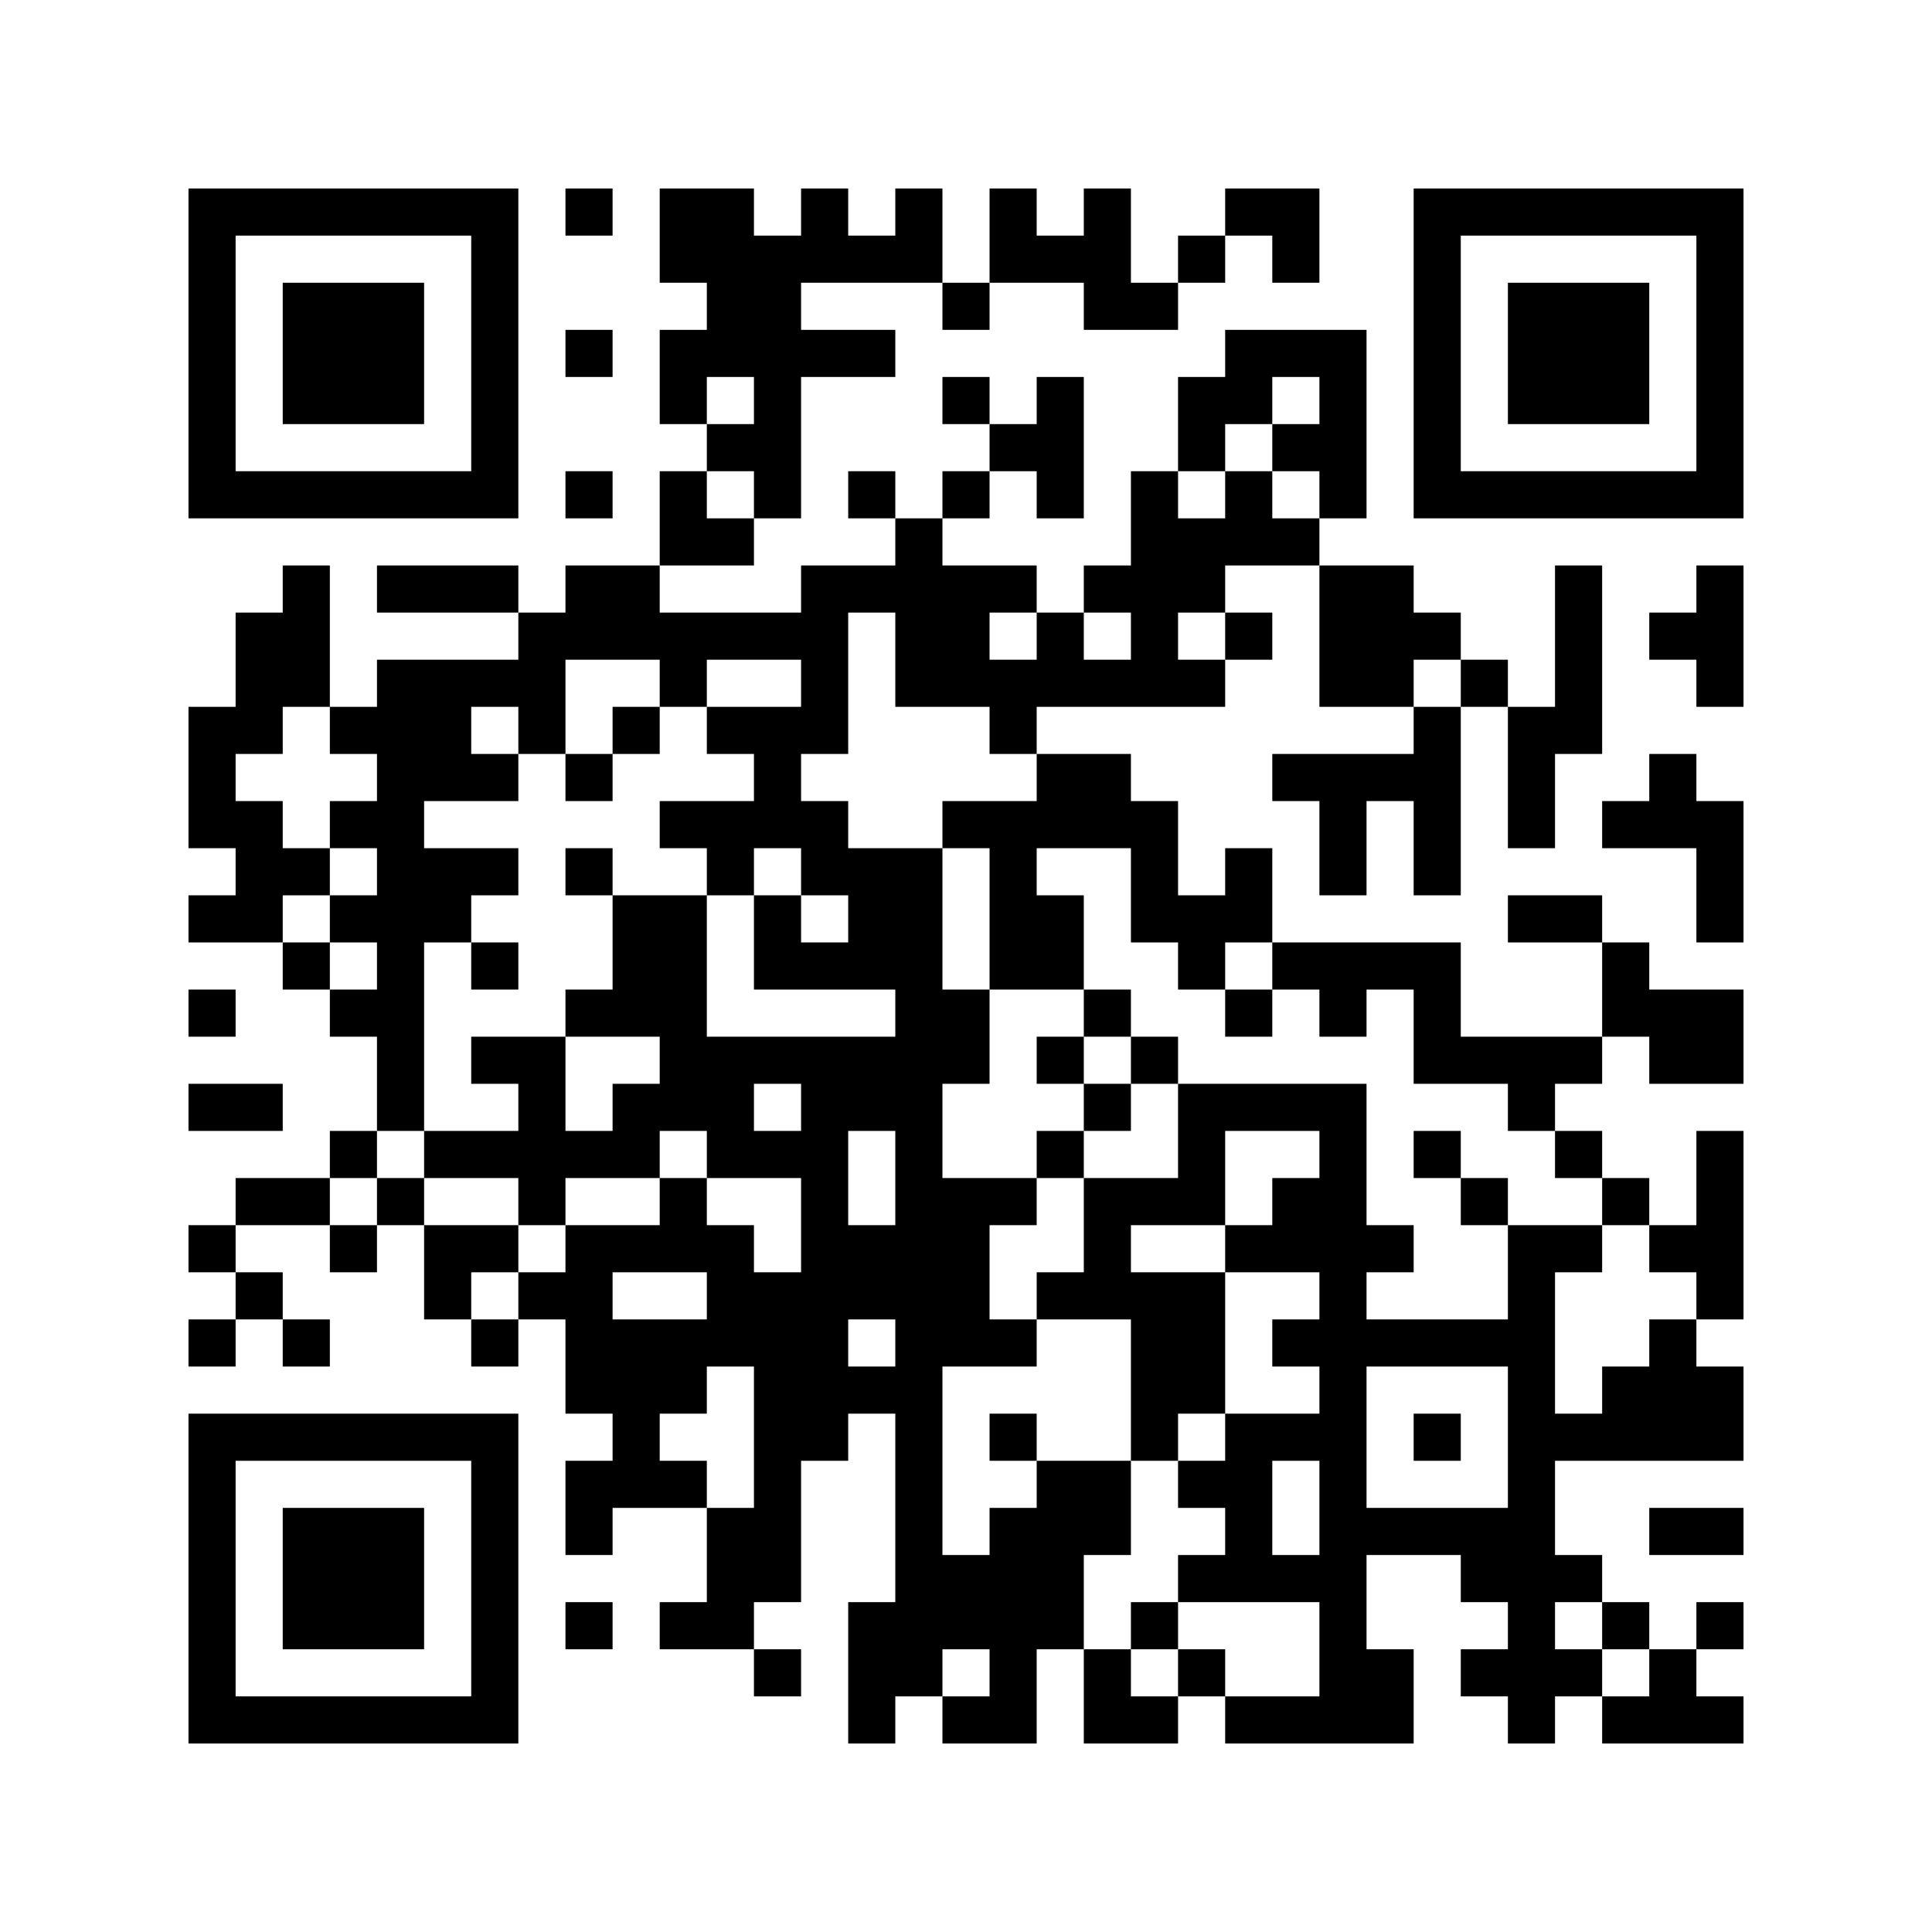
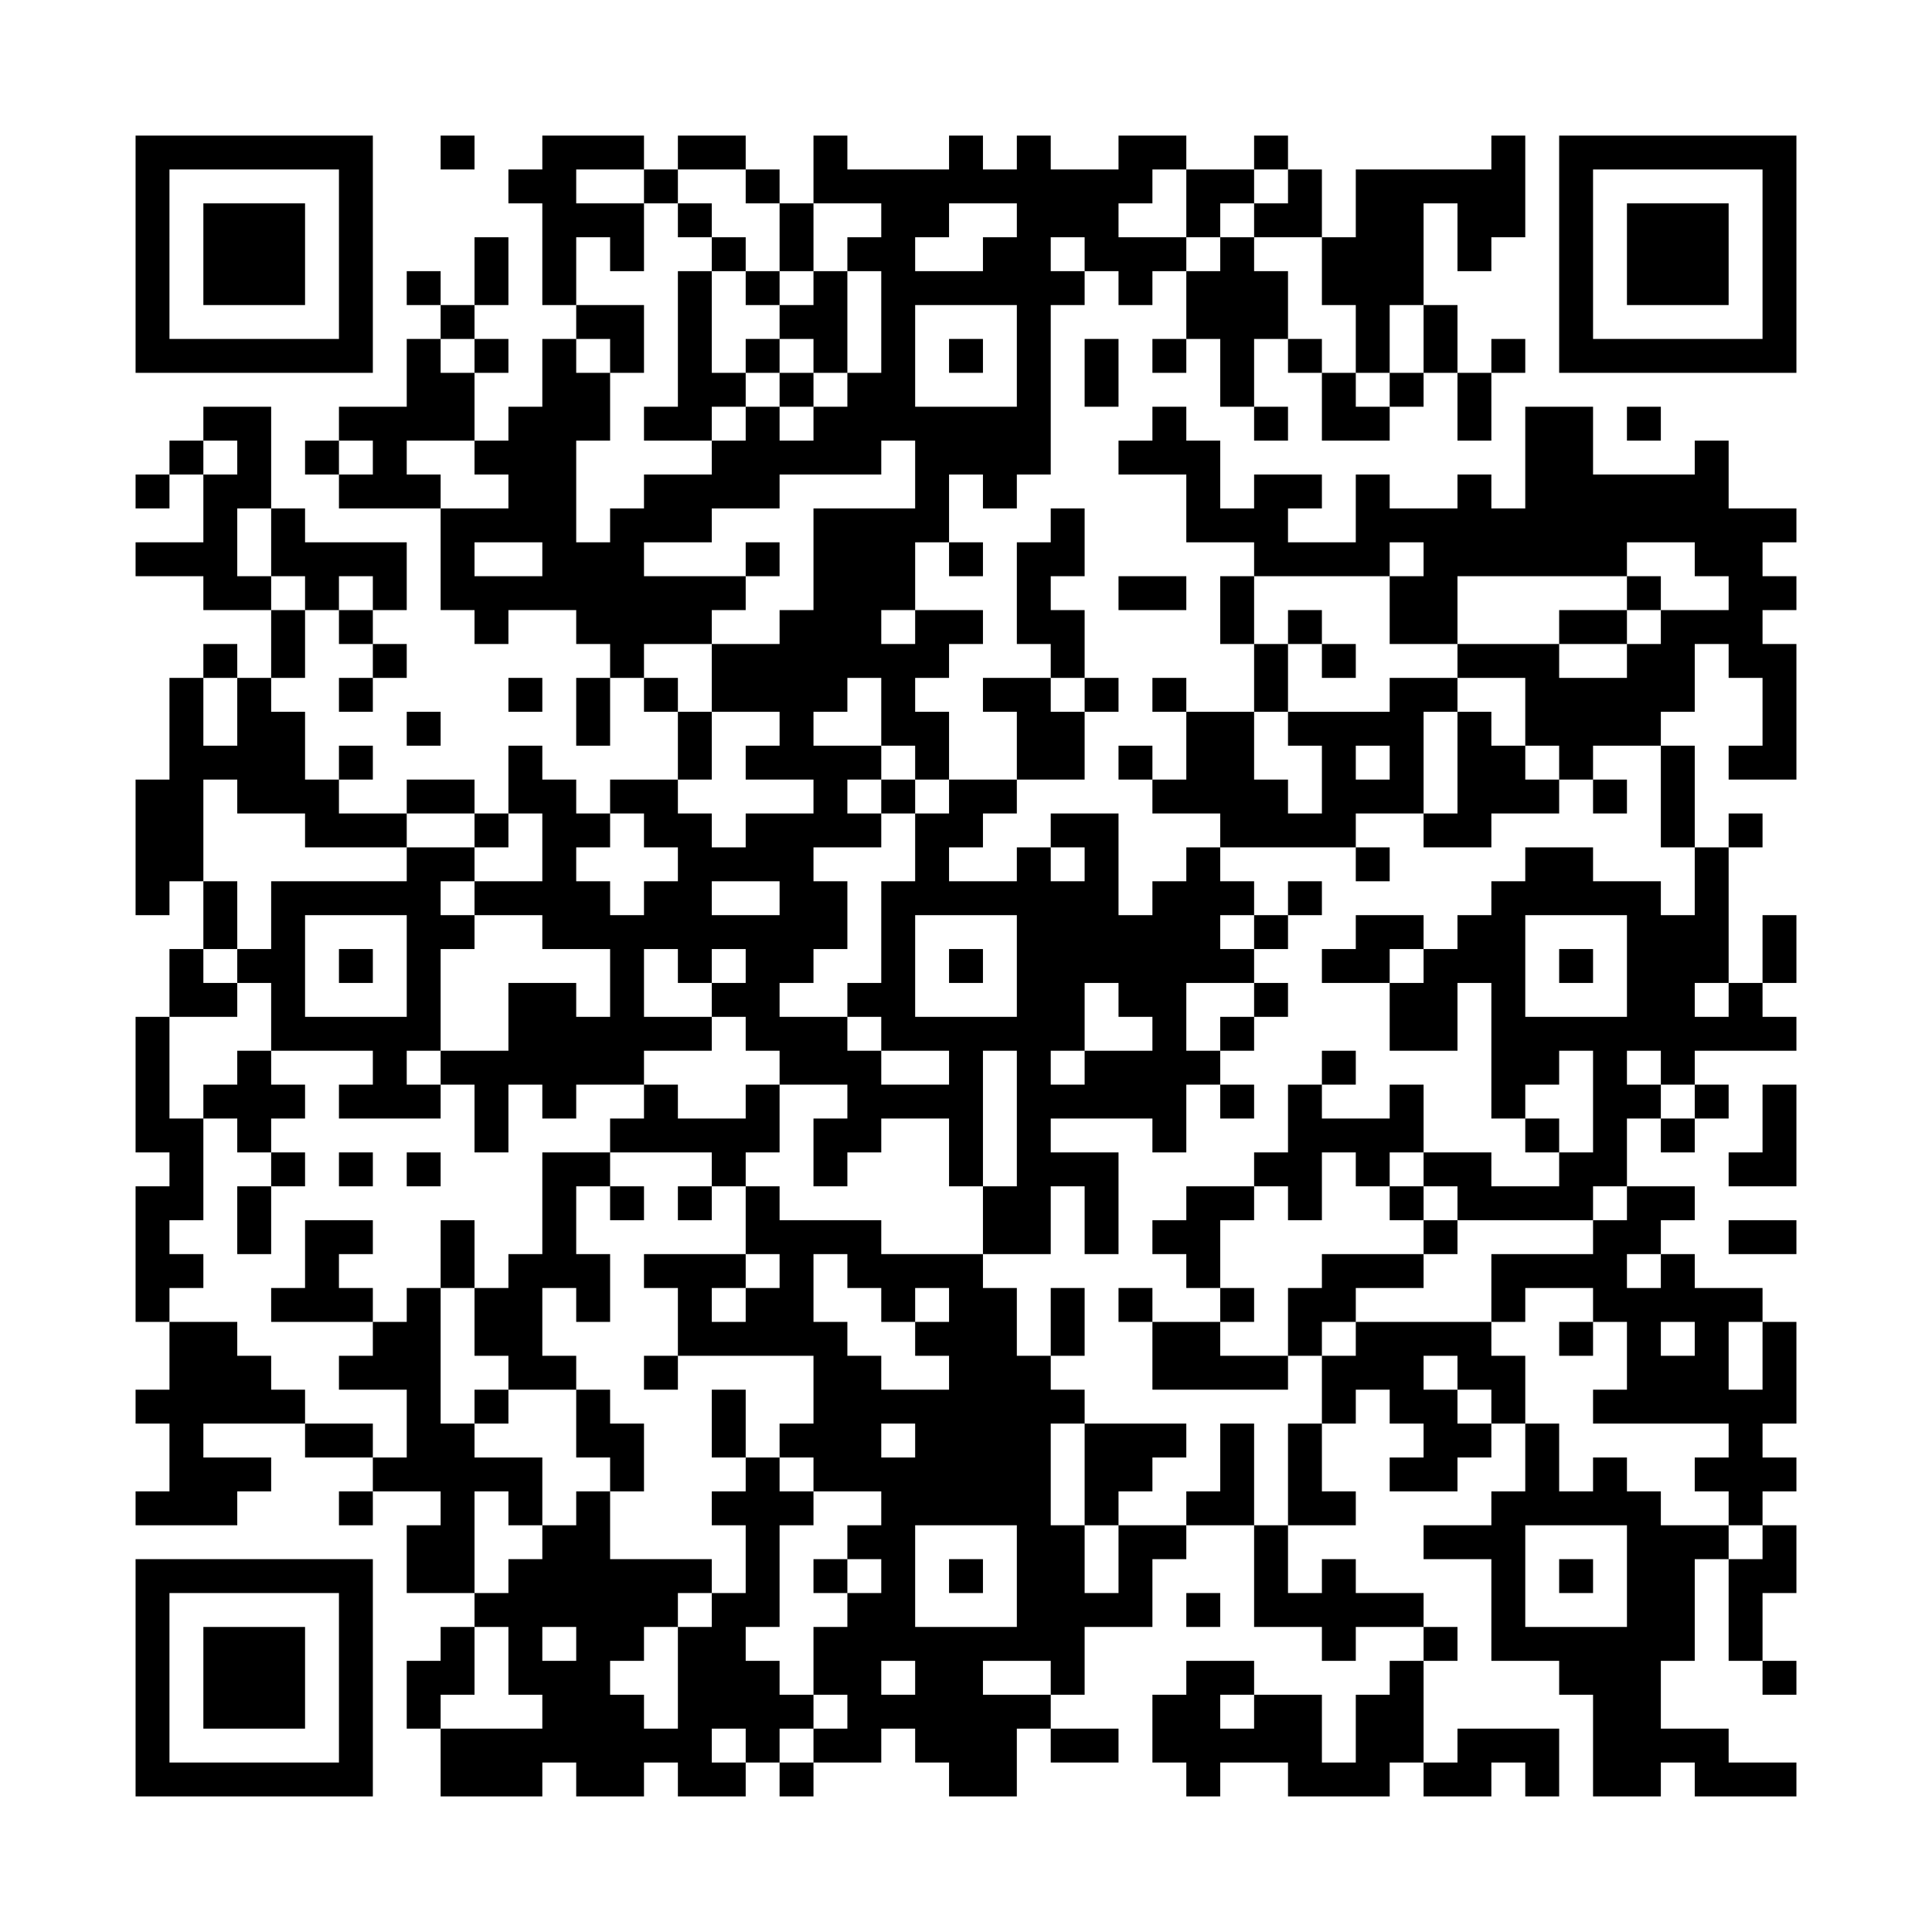
- <svg xmlns="http://www.w3.org/2000/svg" width="328" height="328" class="segno">
-   <path transform="scale(8)" class="qrline" stroke="#000" d="M4 4.5h7m1 0h1m1 0h2m1 0h1m1 0h1m1 0h1m1 0h1m2 0h2m2 0h7m-33 1h1m5 0h1m3 0h6m1 0h3m1 0h1m1 0h1m2 0h1m5 0h1m-33 1h1m1 0h3m1 0h1m4 0h2m3 0h1m2 0h2m5 0h1m1 0h3m1 0h1m-33 1h1m1 0h3m1 0h1m1 0h1m1 0h5m7 0h3m1 0h1m1 0h3m1 0h1m-33 1h1m1 0h3m1 0h1m3 0h1m1 0h1m3 0h1m1 0h1m2 0h2m1 0h1m1 0h1m1 0h3m1 0h1m-33 1h1m5 0h1m4 0h2m4 0h2m2 0h1m1 0h2m1 0h1m5 0h1m-33 1h7m1 0h1m1 0h1m1 0h1m1 0h1m1 0h1m1 0h1m1 0h1m1 0h1m1 0h1m1 0h7m-23 1h2m3 0h1m4 0h4m-22 1h1m1 0h3m1 0h2m3 0h5m1 0h3m2 0h2m3 0h1m2 0h1m-32 1h2m4 0h7m1 0h2m1 0h1m1 0h1m1 0h1m1 0h3m2 0h1m1 0h2m-32 1h2m1 0h4m2 0h1m2 0h1m1 0h7m2 0h2m1 0h1m1 0h1m2 0h1m-33 1h2m1 0h3m1 0h1m1 0h1m1 0h3m3 0h1m8 0h1m1 0h2m-30 1h1m3 0h3m1 0h1m3 0h1m5 0h2m3 0h4m1 0h1m2 0h1m-32 1h2m1 0h2m5 0h4m2 0h5m3 0h1m1 0h1m1 0h1m1 0h3m-32 1h2m1 0h3m1 0h1m2 0h1m1 0h3m1 0h1m2 0h1m1 0h1m1 0h1m1 0h1m5 0h1m-33 1h2m1 0h3m3 0h2m1 0h1m1 0h2m1 0h2m1 0h3m5 0h2m2 0h1m-31 1h1m1 0h1m1 0h1m2 0h2m1 0h4m1 0h2m2 0h1m1 0h4m3 0h1m-31 1h1m2 0h2m3 0h3m4 0h2m2 0h1m2 0h1m1 0h1m1 0h1m3 0h3m-29 1h1m1 0h2m2 0h7m1 0h1m1 0h1m5 0h4m1 0h2m-33 1h2m2 0h1m2 0h1m1 0h3m1 0h3m3 0h1m1 0h4m3 0h1m-26 1h1m1 0h5m1 0h3m1 0h1m2 0h1m2 0h1m2 0h1m1 0h1m2 0h1m2 0h1m-32 1h2m1 0h1m2 0h1m2 0h1m2 0h1m1 0h3m1 0h3m1 0h2m2 0h1m2 0h1m1 0h1m-33 1h1m2 0h1m1 0h2m1 0h4m1 0h4m2 0h1m2 0h4m2 0h2m1 0h2m-32 1h1m3 0h1m1 0h2m2 0h6m1 0h4m2 0h1m3 0h1m3 0h1m-33 1h1m1 0h1m3 0h1m1 0h6m1 0h3m2 0h2m1 0h6m2 0h1m-24 1h3m1 0h4m4 0h2m2 0h1m3 0h1m1 0h3m-33 1h7m2 0h1m2 0h2m1 0h1m1 0h1m2 0h1m1 0h3m1 0h1m1 0h5m-33 1h1m5 0h1m1 0h3m1 0h1m2 0h1m2 0h2m1 0h2m1 0h1m3 0h1m-29 1h1m1 0h3m1 0h1m1 0h1m2 0h2m2 0h1m1 0h3m2 0h1m1 0h5m2 0h2m-33 1h1m1 0h3m1 0h1m4 0h2m2 0h4m2 0h4m2 0h3m-30 1h1m1 0h3m1 0h1m1 0h1m1 0h2m2 0h5m1 0h1m3 0h1m3 0h1m1 0h1m1 0h1m-33 1h1m5 0h1m5 0h1m1 0h2m1 0h1m1 0h1m1 0h1m2 0h2m1 0h3m1 0h1m-32 1h7m7 0h1m1 0h2m1 0h2m1 0h4m2 0h1m1 0h3" />
+ <svg xmlns="http://www.w3.org/2000/svg" width="456" height="456" class="segno">
+   <path transform="scale(8)" class="qrline" stroke="#000" d="M4 4.5h7m2 0h1m2 0h3m1 0h2m2 0h1m3 0h1m1 0h1m2 0h2m2 0h1m6 0h1m1 0h7m-49 1h1m5 0h1m4 0h2m2 0h1m2 0h1m1 0h10m1 0h2m1 0h1m1 0h5m1 0h1m5 0h1m-49 1h1m1 0h3m1 0h1m5 0h3m1 0h1m2 0h1m2 0h2m2 0h3m2 0h1m1 0h2m1 0h2m1 0h2m1 0h1m1 0h3m1 0h1m-49 1h1m1 0h3m1 0h1m3 0h1m1 0h1m1 0h1m2 0h1m1 0h1m1 0h2m2 0h2m1 0h3m1 0h1m2 0h3m1 0h1m2 0h1m1 0h3m1 0h1m-49 1h1m1 0h3m1 0h1m1 0h1m1 0h1m1 0h1m3 0h1m1 0h1m1 0h1m1 0h6m1 0h1m1 0h3m1 0h3m4 0h1m1 0h3m1 0h1m-49 1h1m5 0h1m2 0h1m3 0h2m1 0h1m2 0h2m1 0h1m3 0h1m4 0h3m2 0h1m1 0h1m3 0h1m5 0h1m-49 1h7m1 0h1m1 0h1m1 0h1m1 0h1m1 0h1m1 0h1m1 0h1m1 0h1m1 0h1m1 0h1m1 0h1m1 0h1m1 0h1m1 0h1m1 0h1m1 0h1m1 0h1m1 0h7m-41 1h2m2 0h2m2 0h2m1 0h1m1 0h2m3 0h1m1 0h1m3 0h1m2 0h1m1 0h1m1 0h1m-38 1h2m2 0h4m1 0h3m1 0h2m1 0h1m1 0h7m3 0h1m2 0h1m1 0h2m2 0h1m1 0h2m1 0h1m-44 1h1m1 0h1m1 0h1m1 0h1m2 0h3m4 0h5m1 0h4m2 0h3m9 0h2m3 0h1m-47 1h1m1 0h2m2 0h3m2 0h2m2 0h4m4 0h1m1 0h1m5 0h1m1 0h2m1 0h1m2 0h1m1 0h6m-45 1h1m1 0h1m4 0h4m1 0h3m3 0h4m3 0h1m3 0h3m2 0h13m-49 1h3m1 0h4m1 0h1m2 0h3m3 0h1m1 0h3m1 0h1m1 0h2m5 0h4m1 0h6m2 0h2m-46 1h2m1 0h1m1 0h1m1 0h9m2 0h3m3 0h1m2 0h2m1 0h1m4 0h2m5 0h1m2 0h2m-45 1h1m1 0h1m3 0h1m2 0h4m2 0h3m1 0h2m1 0h2m4 0h1m1 0h1m2 0h2m3 0h2m1 0h3m-46 1h1m1 0h1m2 0h1m6 0h1m2 0h7m3 0h1m5 0h1m1 0h1m3 0h3m2 0h2m1 0h2m-48 1h1m1 0h1m2 0h1m4 0h1m1 0h1m1 0h1m1 0h4m1 0h1m2 0h2m1 0h1m1 0h1m2 0h1m3 0h2m2 0h5m2 0h1m-48 1h1m1 0h2m3 0h1m4 0h1m2 0h1m2 0h1m2 0h2m2 0h2m3 0h2m1 0h4m1 0h1m1 0h4m3 0h1m-48 1h4m1 0h1m4 0h1m4 0h1m1 0h4m1 0h1m2 0h2m1 0h1m1 0h2m2 0h1m1 0h1m1 0h2m1 0h1m2 0h1m1 0h2m-49 1h2m1 0h3m2 0h2m1 0h2m1 0h2m4 0h1m1 0h1m1 0h2m4 0h4m1 0h3m1 0h3m1 0h1m1 0h1m-46 1h2m3 0h3m2 0h1m1 0h2m1 0h2m1 0h4m1 0h2m2 0h2m3 0h4m2 0h2m5 0h1m1 0h1m-48 1h2m6 0h2m2 0h1m3 0h4m3 0h1m2 0h1m1 0h1m2 0h1m4 0h1m4 0h2m3 0h1m-47 1h1m1 0h1m1 0h5m1 0h4m1 0h2m2 0h2m1 0h7m1 0h3m1 0h1m5 0h5m1 0h1m-45 1h1m1 0h1m3 0h2m2 0h9m1 0h1m3 0h6m1 0h1m2 0h2m1 0h2m3 0h3m1 0h1m-48 1h1m1 0h2m1 0h1m1 0h1m5 0h1m1 0h1m1 0h2m2 0h1m1 0h1m1 0h7m2 0h2m1 0h3m1 0h1m1 0h3m1 0h1m-48 1h2m1 0h1m3 0h1m2 0h2m1 0h1m2 0h2m2 0h2m3 0h2m1 0h2m2 0h1m3 0h2m1 0h1m3 0h2m1 0h1m-48 1h1m3 0h5m2 0h6m1 0h3m1 0h6m2 0h1m1 0h1m4 0h2m1 0h9m-49 1h1m2 0h1m3 0h1m1 0h6m4 0h3m2 0h1m1 0h1m1 0h4m3 0h1m4 0h2m1 0h1m1 0h1m-46 1h1m1 0h3m1 0h3m1 0h1m1 0h1m2 0h1m2 0h1m2 0h4m1 0h5m1 0h1m1 0h1m2 0h1m2 0h1m2 0h2m1 0h1m1 0h1m-49 1h2m1 0h1m6 0h1m3 0h5m1 0h2m2 0h1m1 0h1m3 0h1m3 0h4m3 0h1m1 0h1m1 0h1m2 0h1m-48 1h1m2 0h1m1 0h1m1 0h1m3 0h2m3 0h1m2 0h1m3 0h1m1 0h3m4 0h2m1 0h1m1 0h2m2 0h2m3 0h2m-49 1h2m1 0h1m8 0h1m1 0h1m1 0h1m1 0h1m6 0h2m1 0h1m2 0h2m1 0h1m2 0h1m1 0h4m1 0h2m-46 1h1m2 0h1m1 0h2m2 0h1m2 0h1m5 0h4m3 0h2m1 0h1m1 0h2m6 0h1m4 0h2m2 0h2m-49 1h2m3 0h1m3 0h1m1 0h3m1 0h3m1 0h1m1 0h4m6 0h1m3 0h3m2 0h4m1 0h1m-46 1h1m3 0h3m1 0h1m1 0h2m1 0h1m2 0h1m1 0h2m2 0h1m1 0h2m1 0h1m1 0h1m2 0h1m1 0h2m4 0h1m2 0h5m-47 1h2m4 0h2m1 0h2m4 0h5m2 0h3m1 0h1m2 0h2m2 0h1m1 0h4m2 0h1m1 0h1m1 0h1m1 0h1m-48 1h3m2 0h3m2 0h2m2 0h1m4 0h2m2 0h3m3 0h4m1 0h3m1 0h2m3 0h3m1 0h1m-49 1h5m3 0h1m1 0h1m2 0h1m3 0h1m2 0h8m7 0h1m1 0h2m1 0h1m2 0h6m-48 1h1m3 0h2m1 0h2m3 0h2m2 0h1m1 0h3m1 0h4m1 0h3m1 0h1m1 0h1m3 0h2m1 0h1m5 0h1m-47 1h3m3 0h5m2 0h1m3 0h1m1 0h7m1 0h2m2 0h1m1 0h1m2 0h2m2 0h1m1 0h1m2 0h3m-49 1h3m3 0h1m2 0h1m1 0h1m1 0h1m3 0h3m2 0h5m1 0h1m2 0h2m1 0h2m4 0h5m2 0h1m-40 1h2m2 0h2m4 0h1m2 0h2m3 0h2m1 0h2m2 0h1m4 0h3m3 0h3m1 0h1m-49 1h7m1 0h2m1 0h6m1 0h1m1 0h1m1 0h1m1 0h1m1 0h2m1 0h1m3 0h1m1 0h1m4 0h1m1 0h1m1 0h2m1 0h2m-49 1h1m5 0h1m3 0h6m1 0h2m2 0h2m3 0h4m1 0h1m1 0h5m2 0h1m3 0h2m1 0h1m-48 1h1m1 0h3m1 0h1m2 0h1m1 0h1m1 0h2m1 0h2m2 0h8m7 0h1m2 0h1m1 0h6m1 0h1m-48 1h1m1 0h3m1 0h1m1 0h2m1 0h3m2 0h3m1 0h2m1 0h2m2 0h1m3 0h2m4 0h1m4 0h3m3 0h1m-49 1h1m1 0h3m1 0h1m1 0h1m3 0h3m1 0h4m1 0h6m3 0h2m1 0h2m1 0h2m5 0h2m-45 1h1m5 0h1m2 0h8m1 0h1m1 0h2m1 0h3m1 0h2m1 0h5m1 0h2m1 0h3m1 0h4m-47 1h7m2 0h3m1 0h2m1 0h2m1 0h1m4 0h2m5 0h1m2 0h3m1 0h2m1 0h1m1 0h2m1 0h3" />
</svg>
